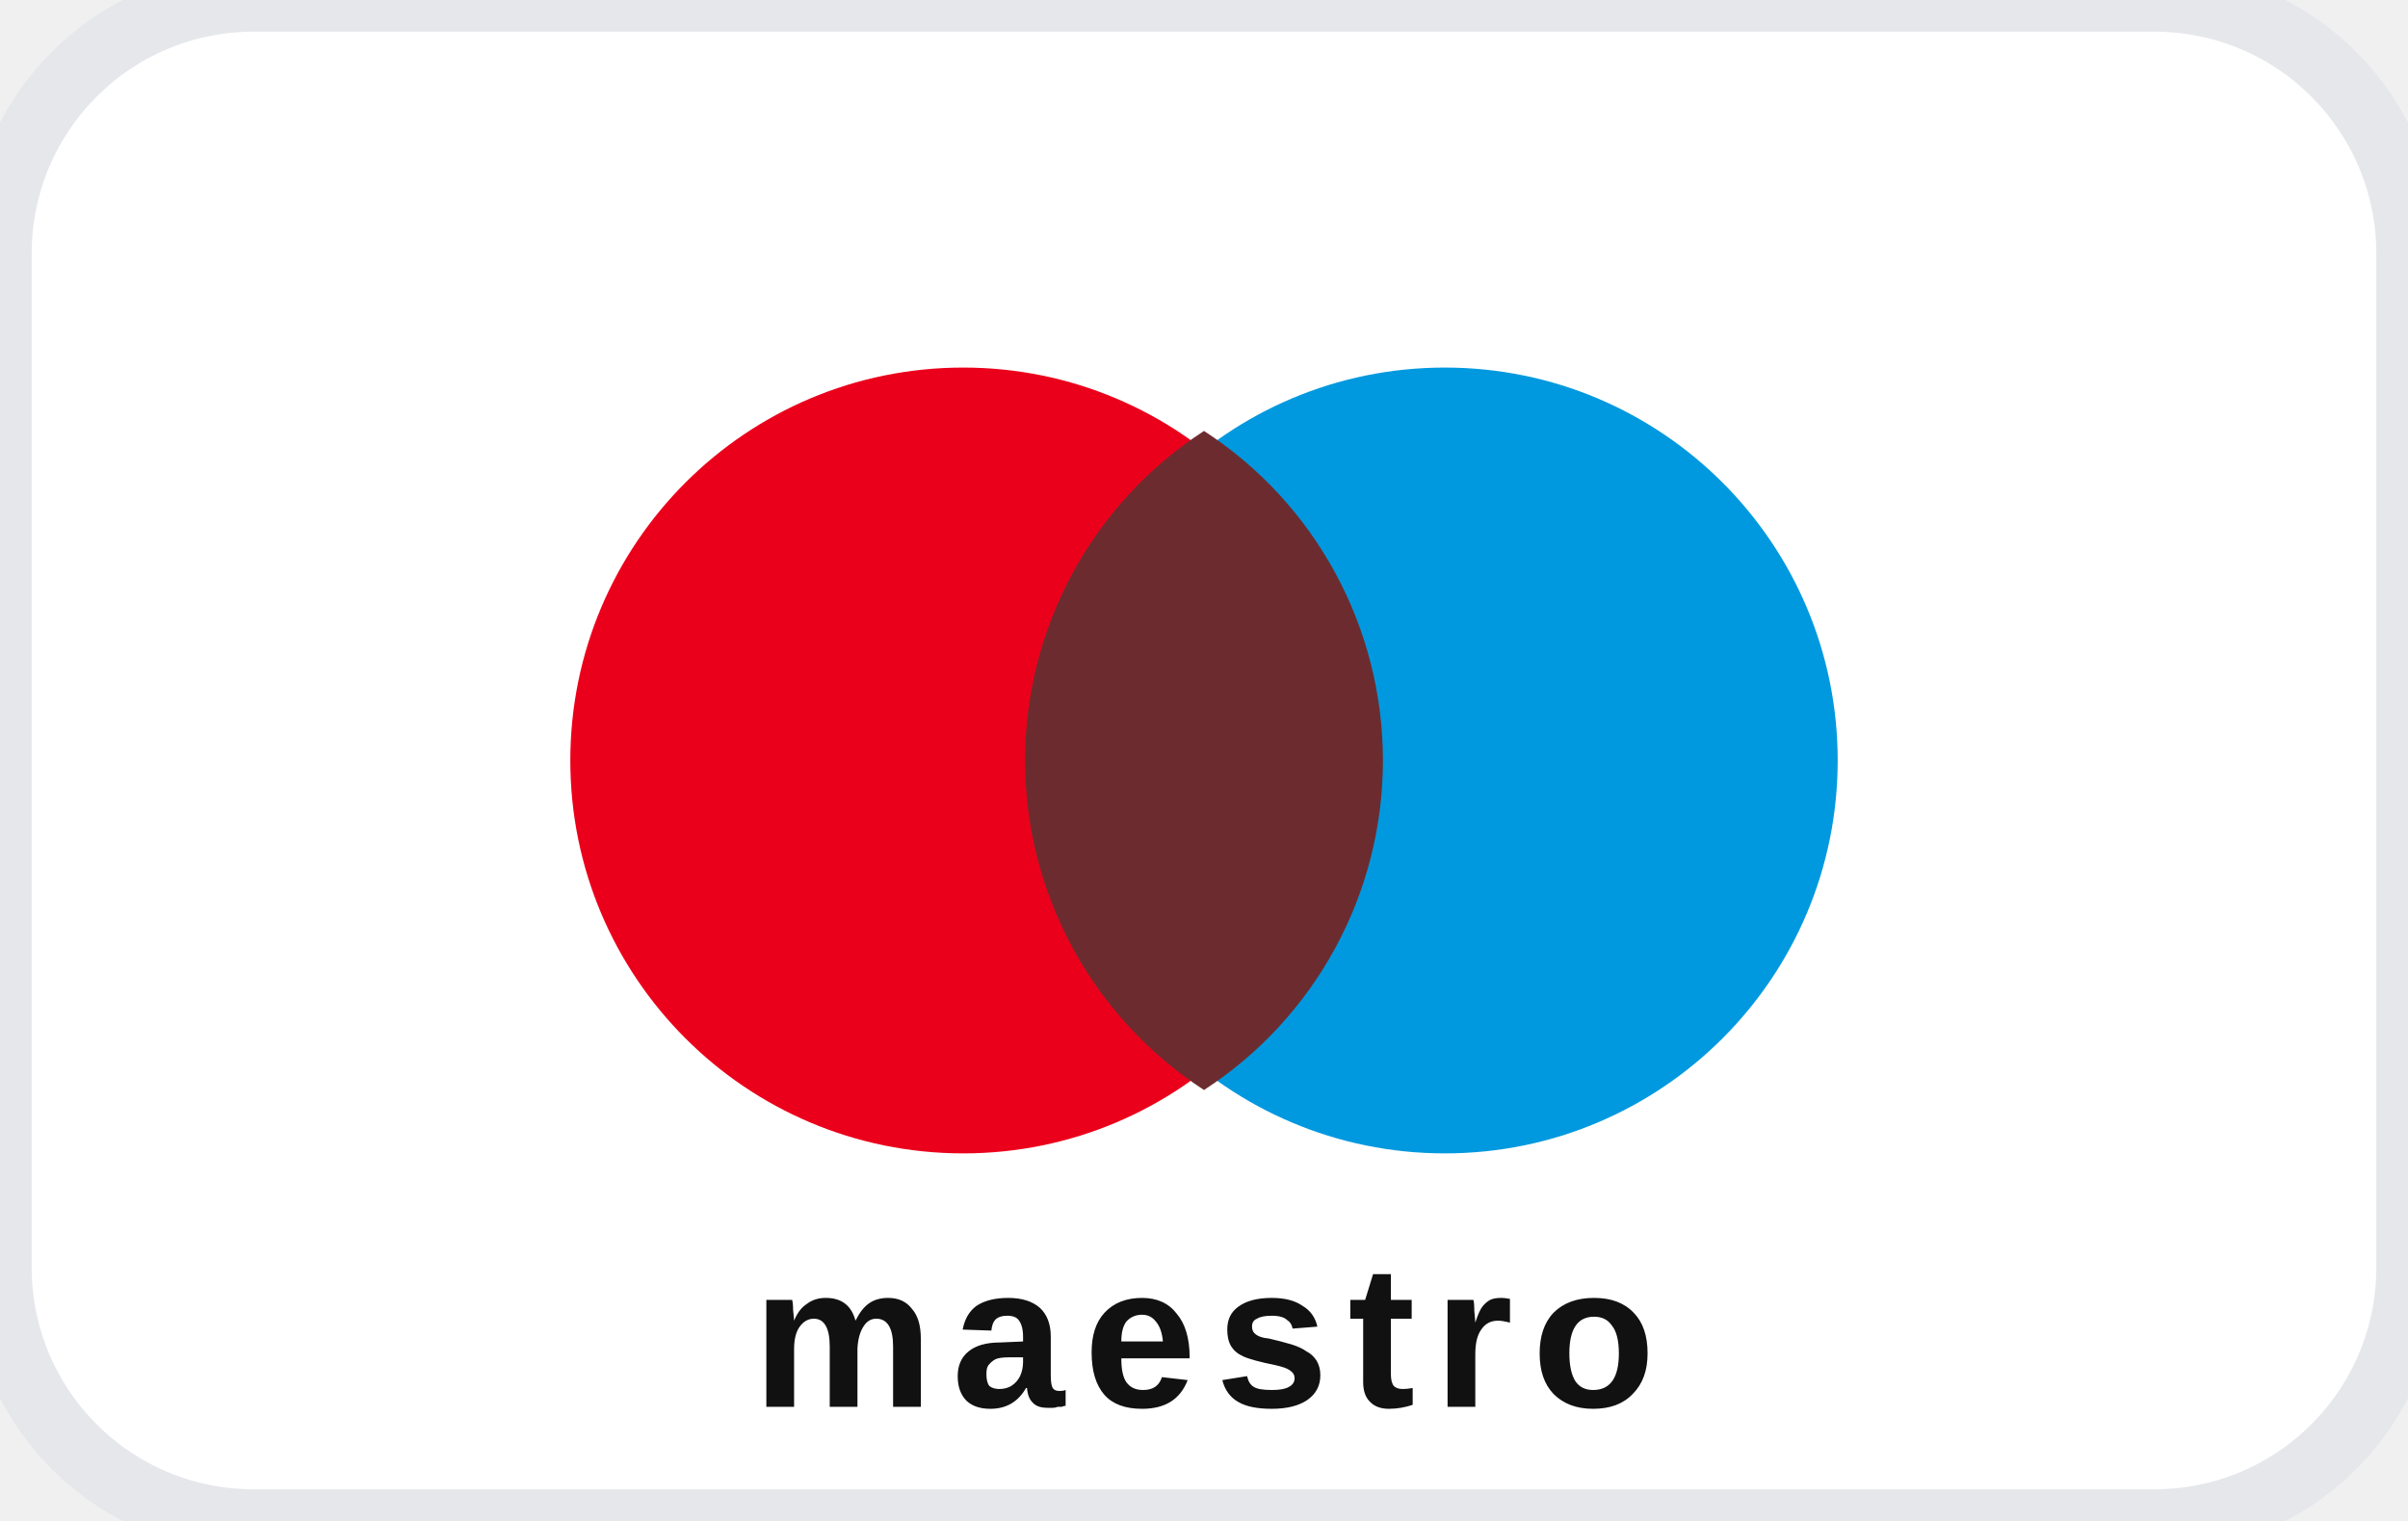
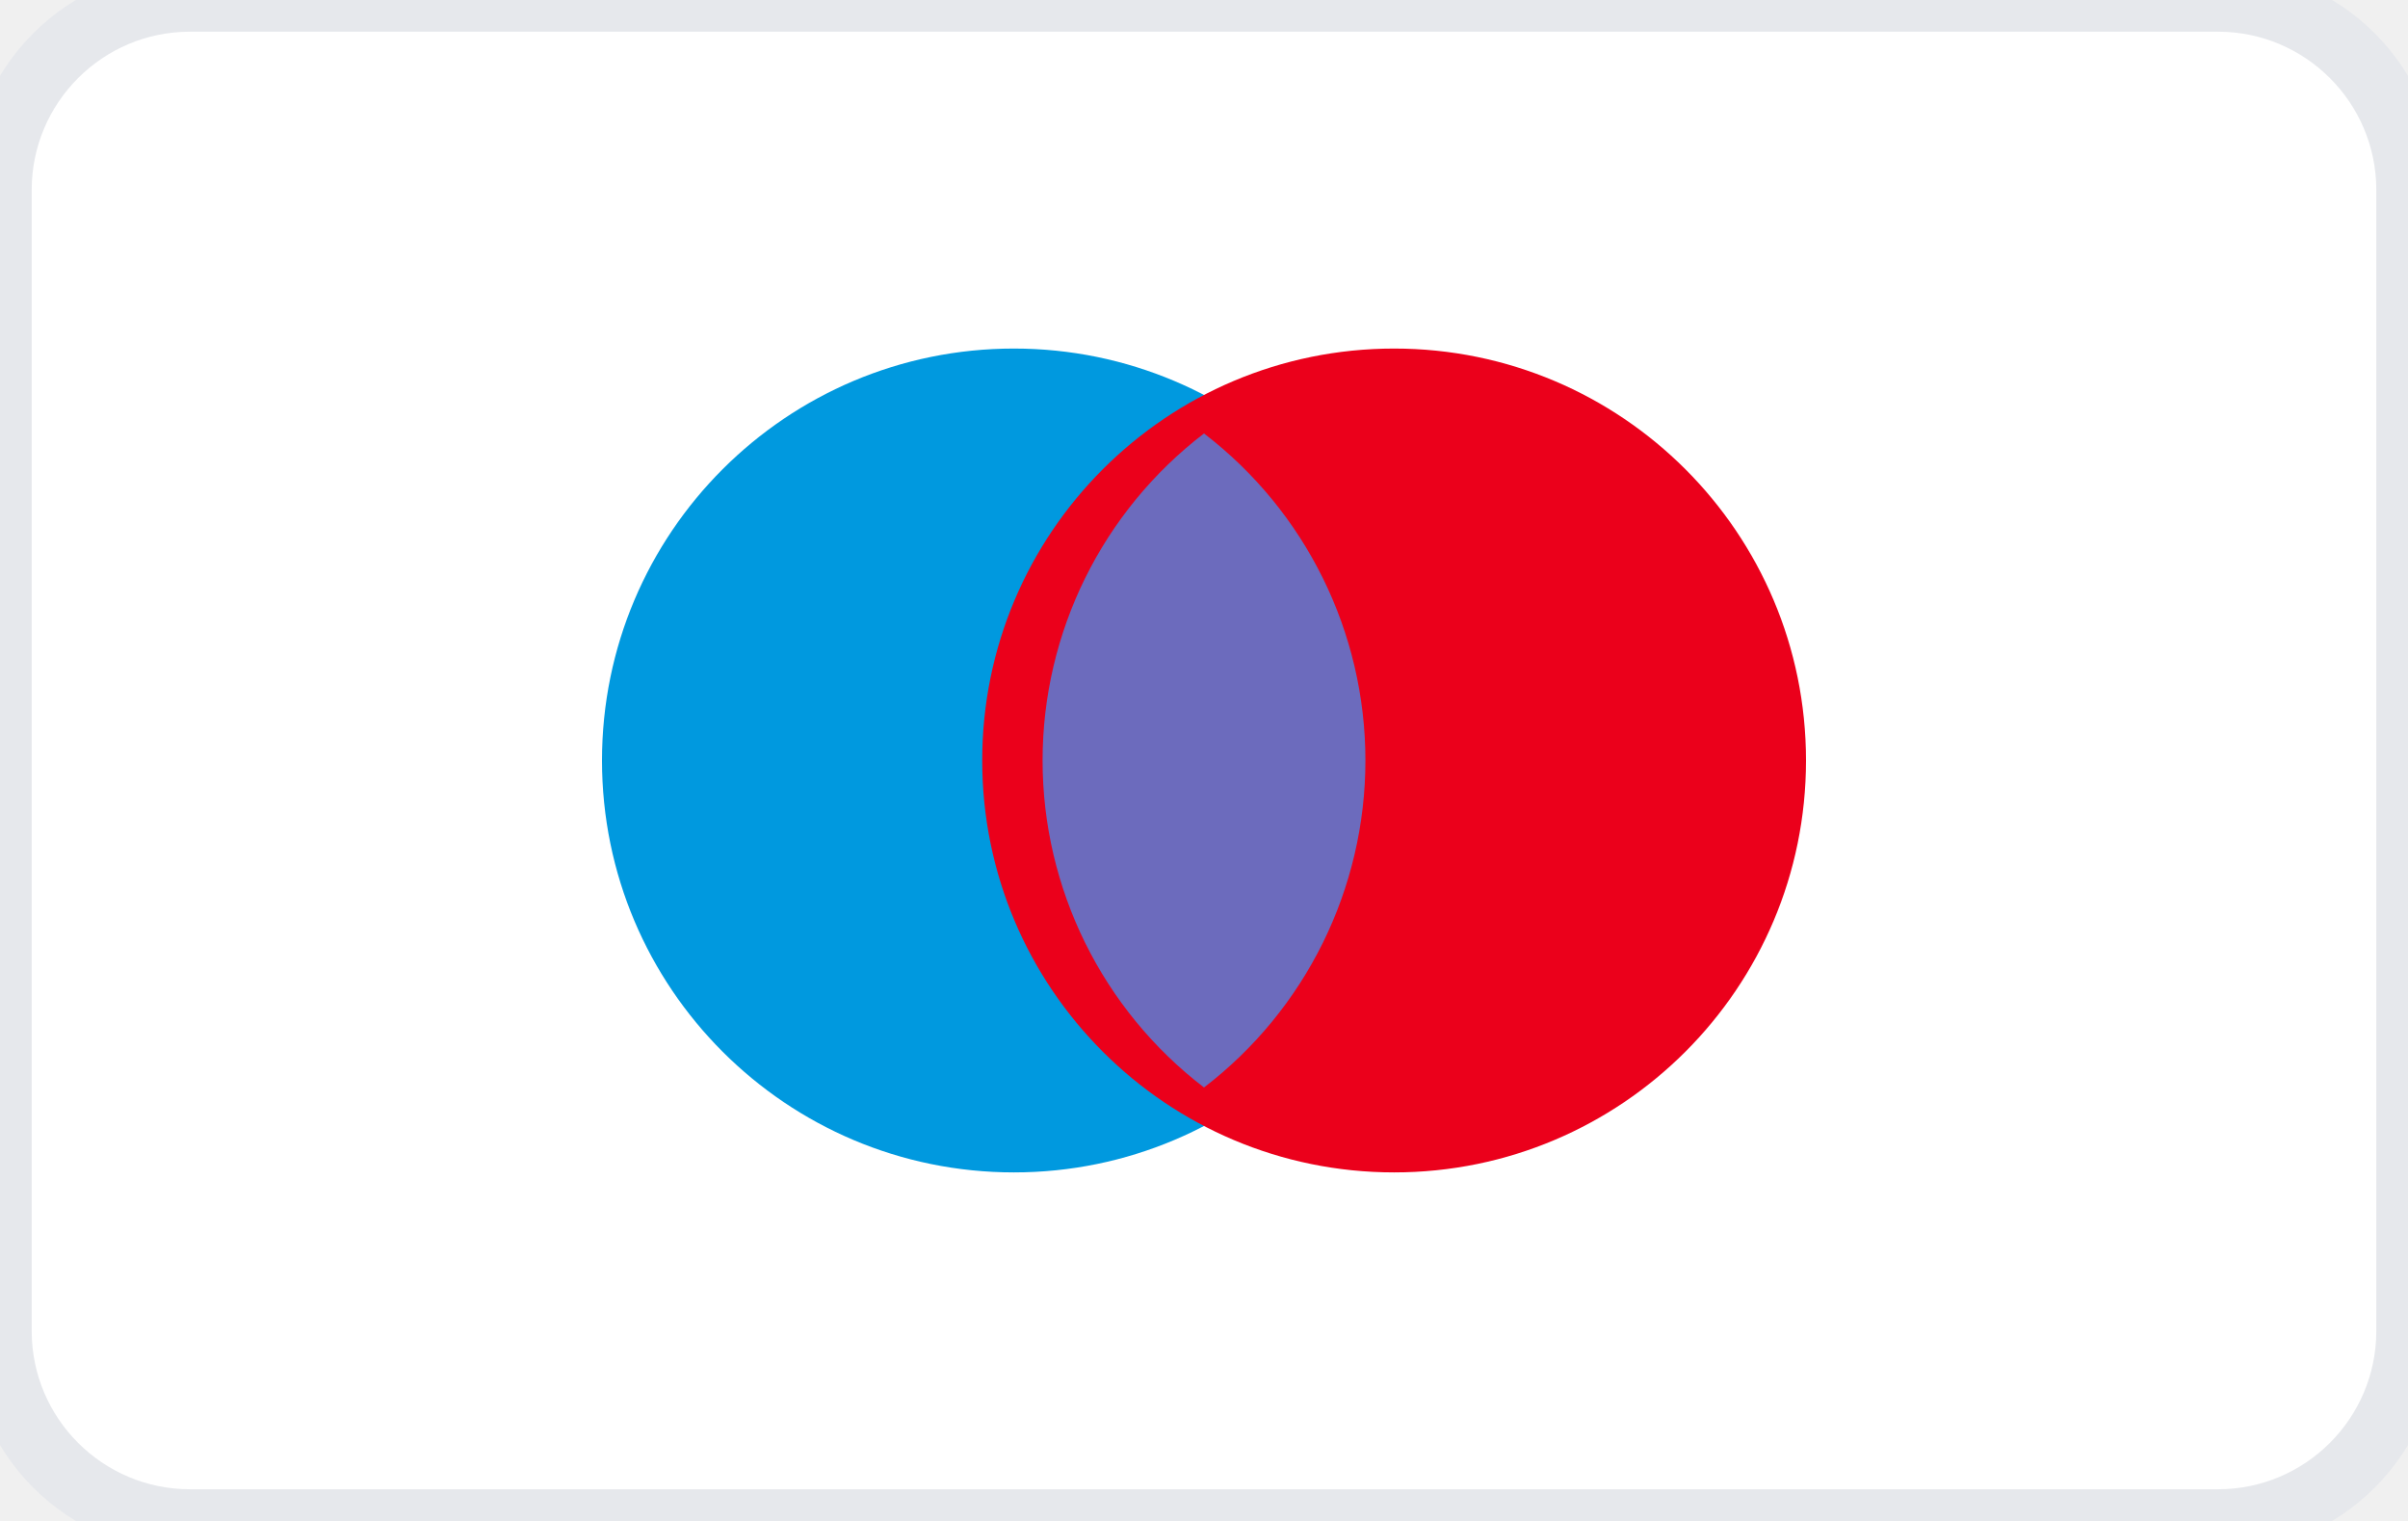
<svg xmlns="http://www.w3.org/2000/svg" viewBox="0 0 38 24" role="img" aria-label="Maestro">
-   <rect width="38" height="24" rx="4" fill="#fff" stroke="#e5e7eb" />
-   <circle cx="15.2" cy="12" r="6.2" fill="#eb001b" />
-   <circle cx="22.8" cy="12" r="6.2" fill="#0099df" />
-   <path d="M19 6.8a6.2 6.2 0 0 0 0 10.4 6.2 6.2 0 0 0 0-10.4z" fill="#6c2c2f" />
-   <text x="19" y="22.2" font-family="Arial, Helvetica, sans-serif" font-weight="700" font-size="3.2" fill="#111" text-anchor="middle" letter-spacing="0.3">maestro</text>
+   <rect width="38" height="24" rx="3" fill="#ffffff" stroke="#e6e8ec" />
+   <circle cx="16" cy="12" r="6.5" fill="#0099df" />
+   <circle cx="22" cy="12" r="6.5" fill="#eb001b" />
+   <path fill="#6c6bbd" d="M19 6.84a6.5 6.5 0 0 0 0 10.32 6.5 6.5 0 0 0 0-10.32z" />
</svg>
